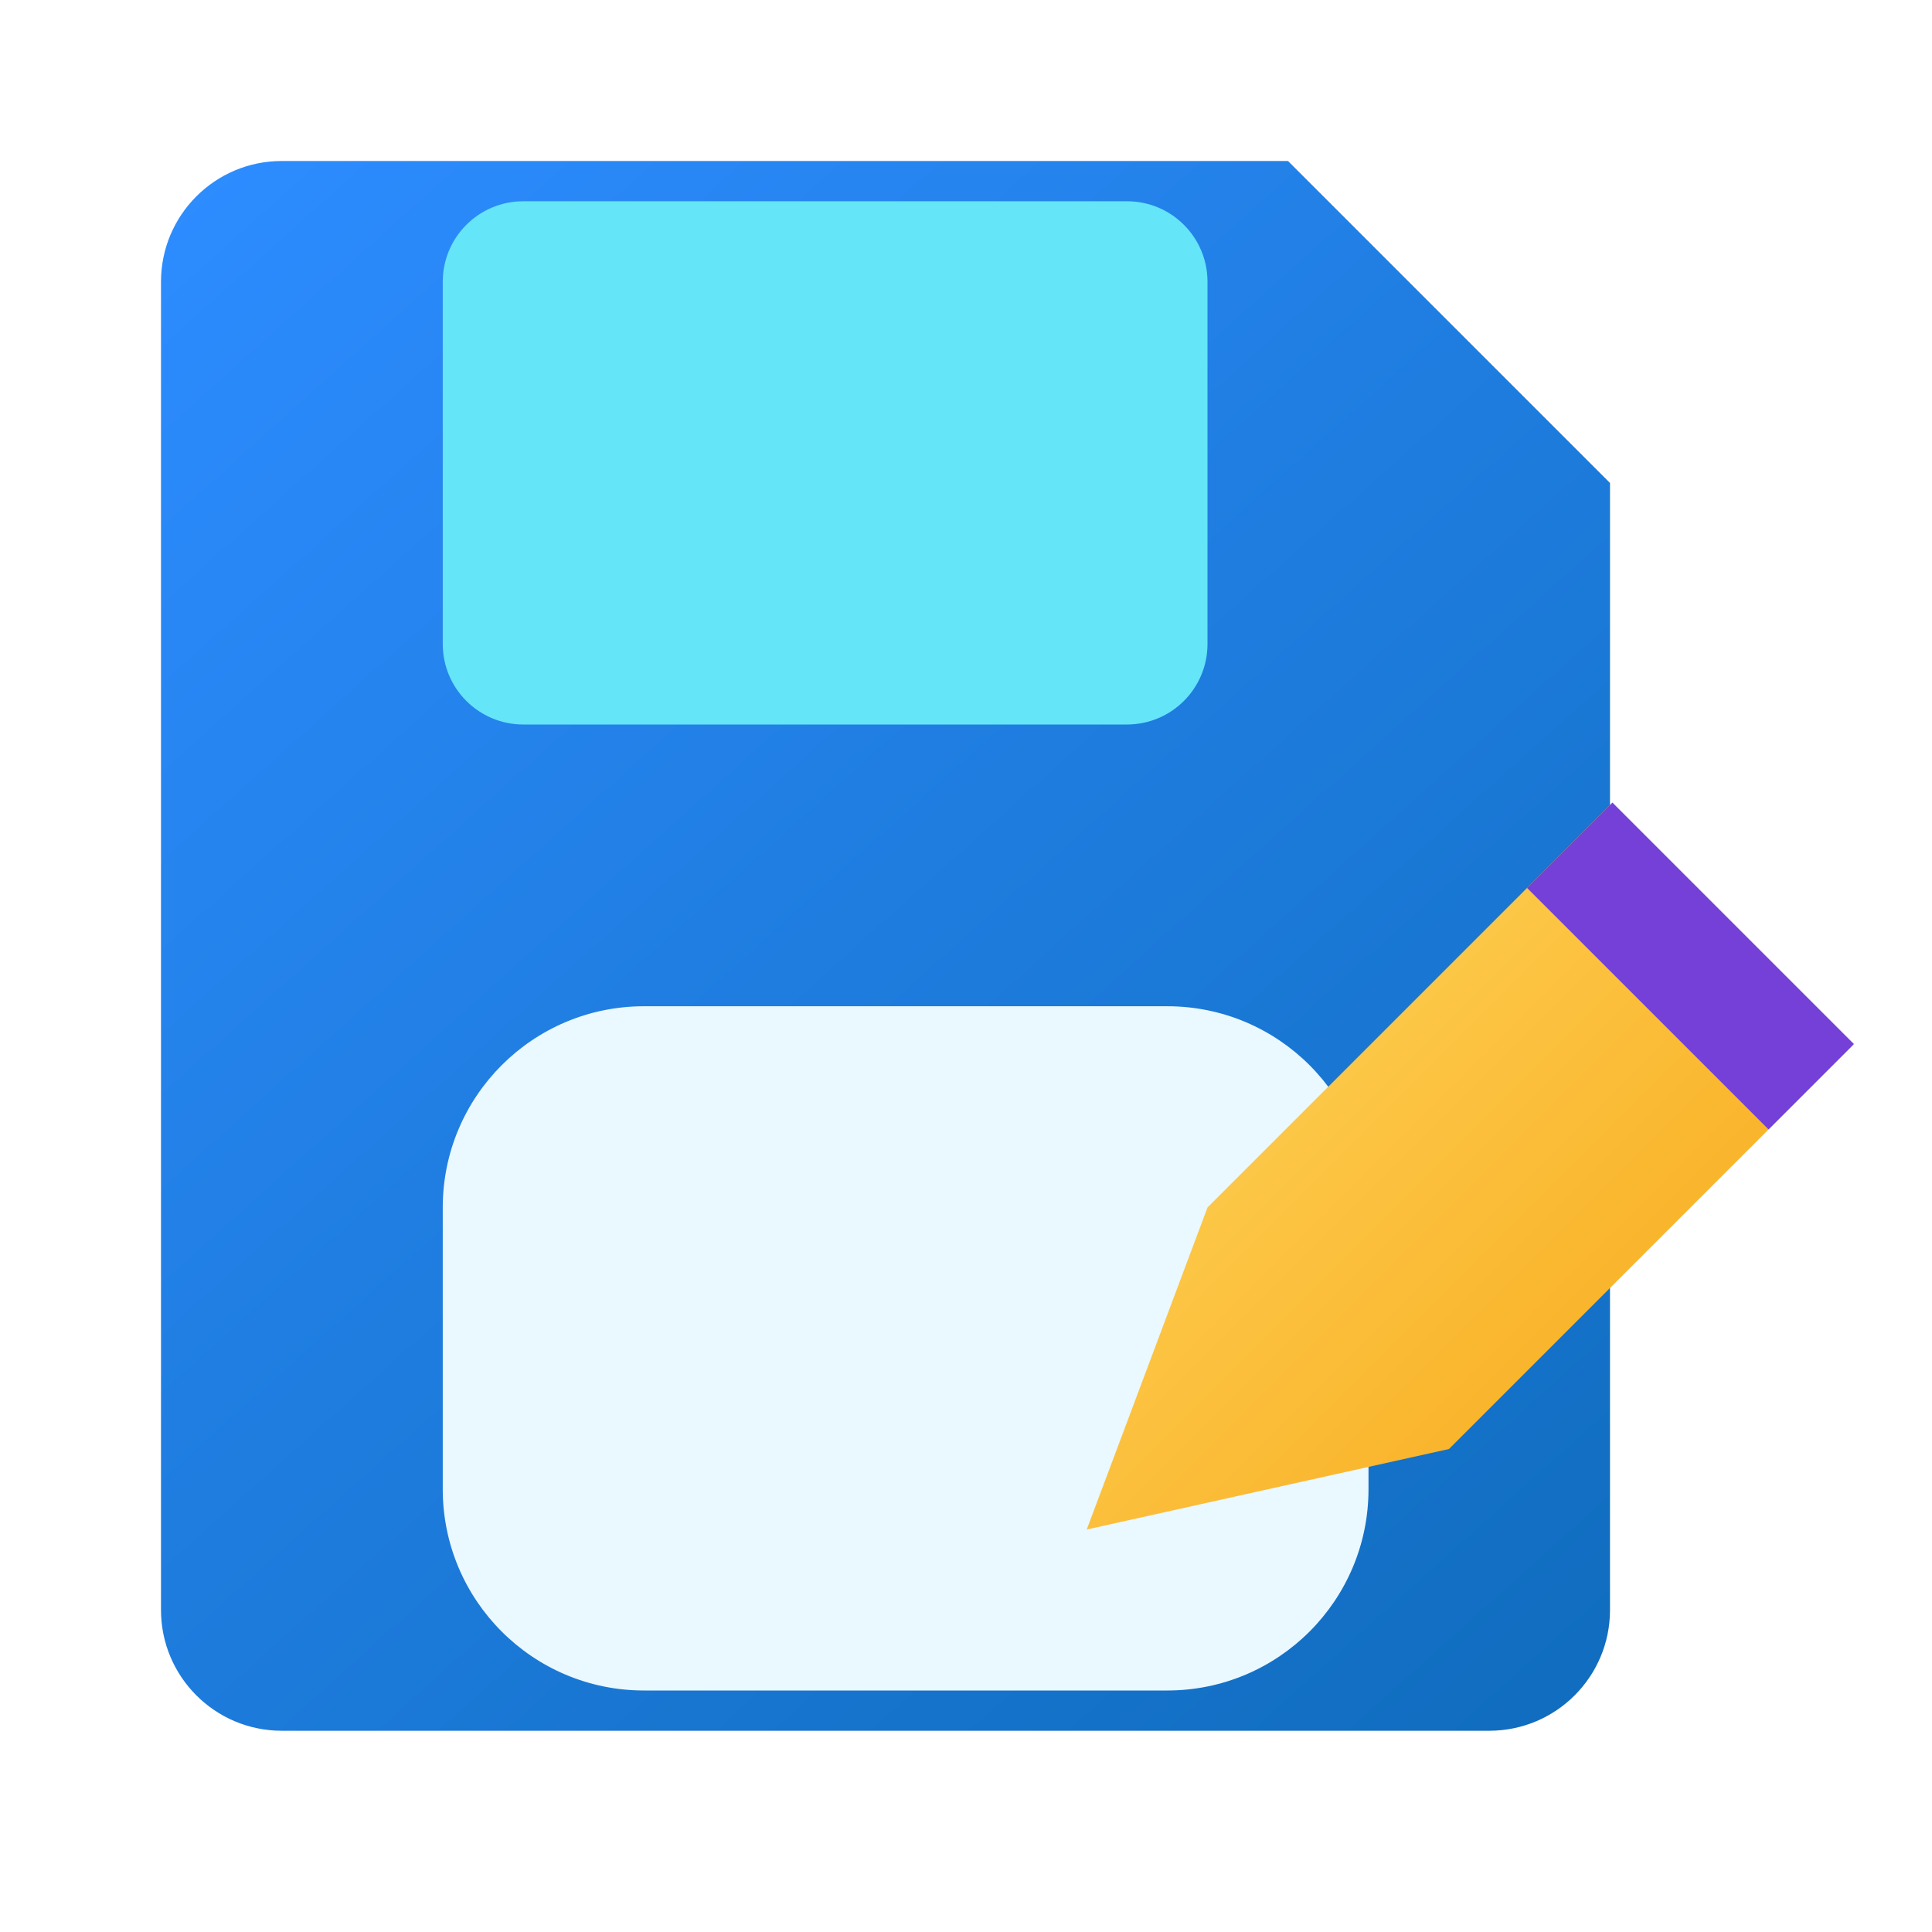
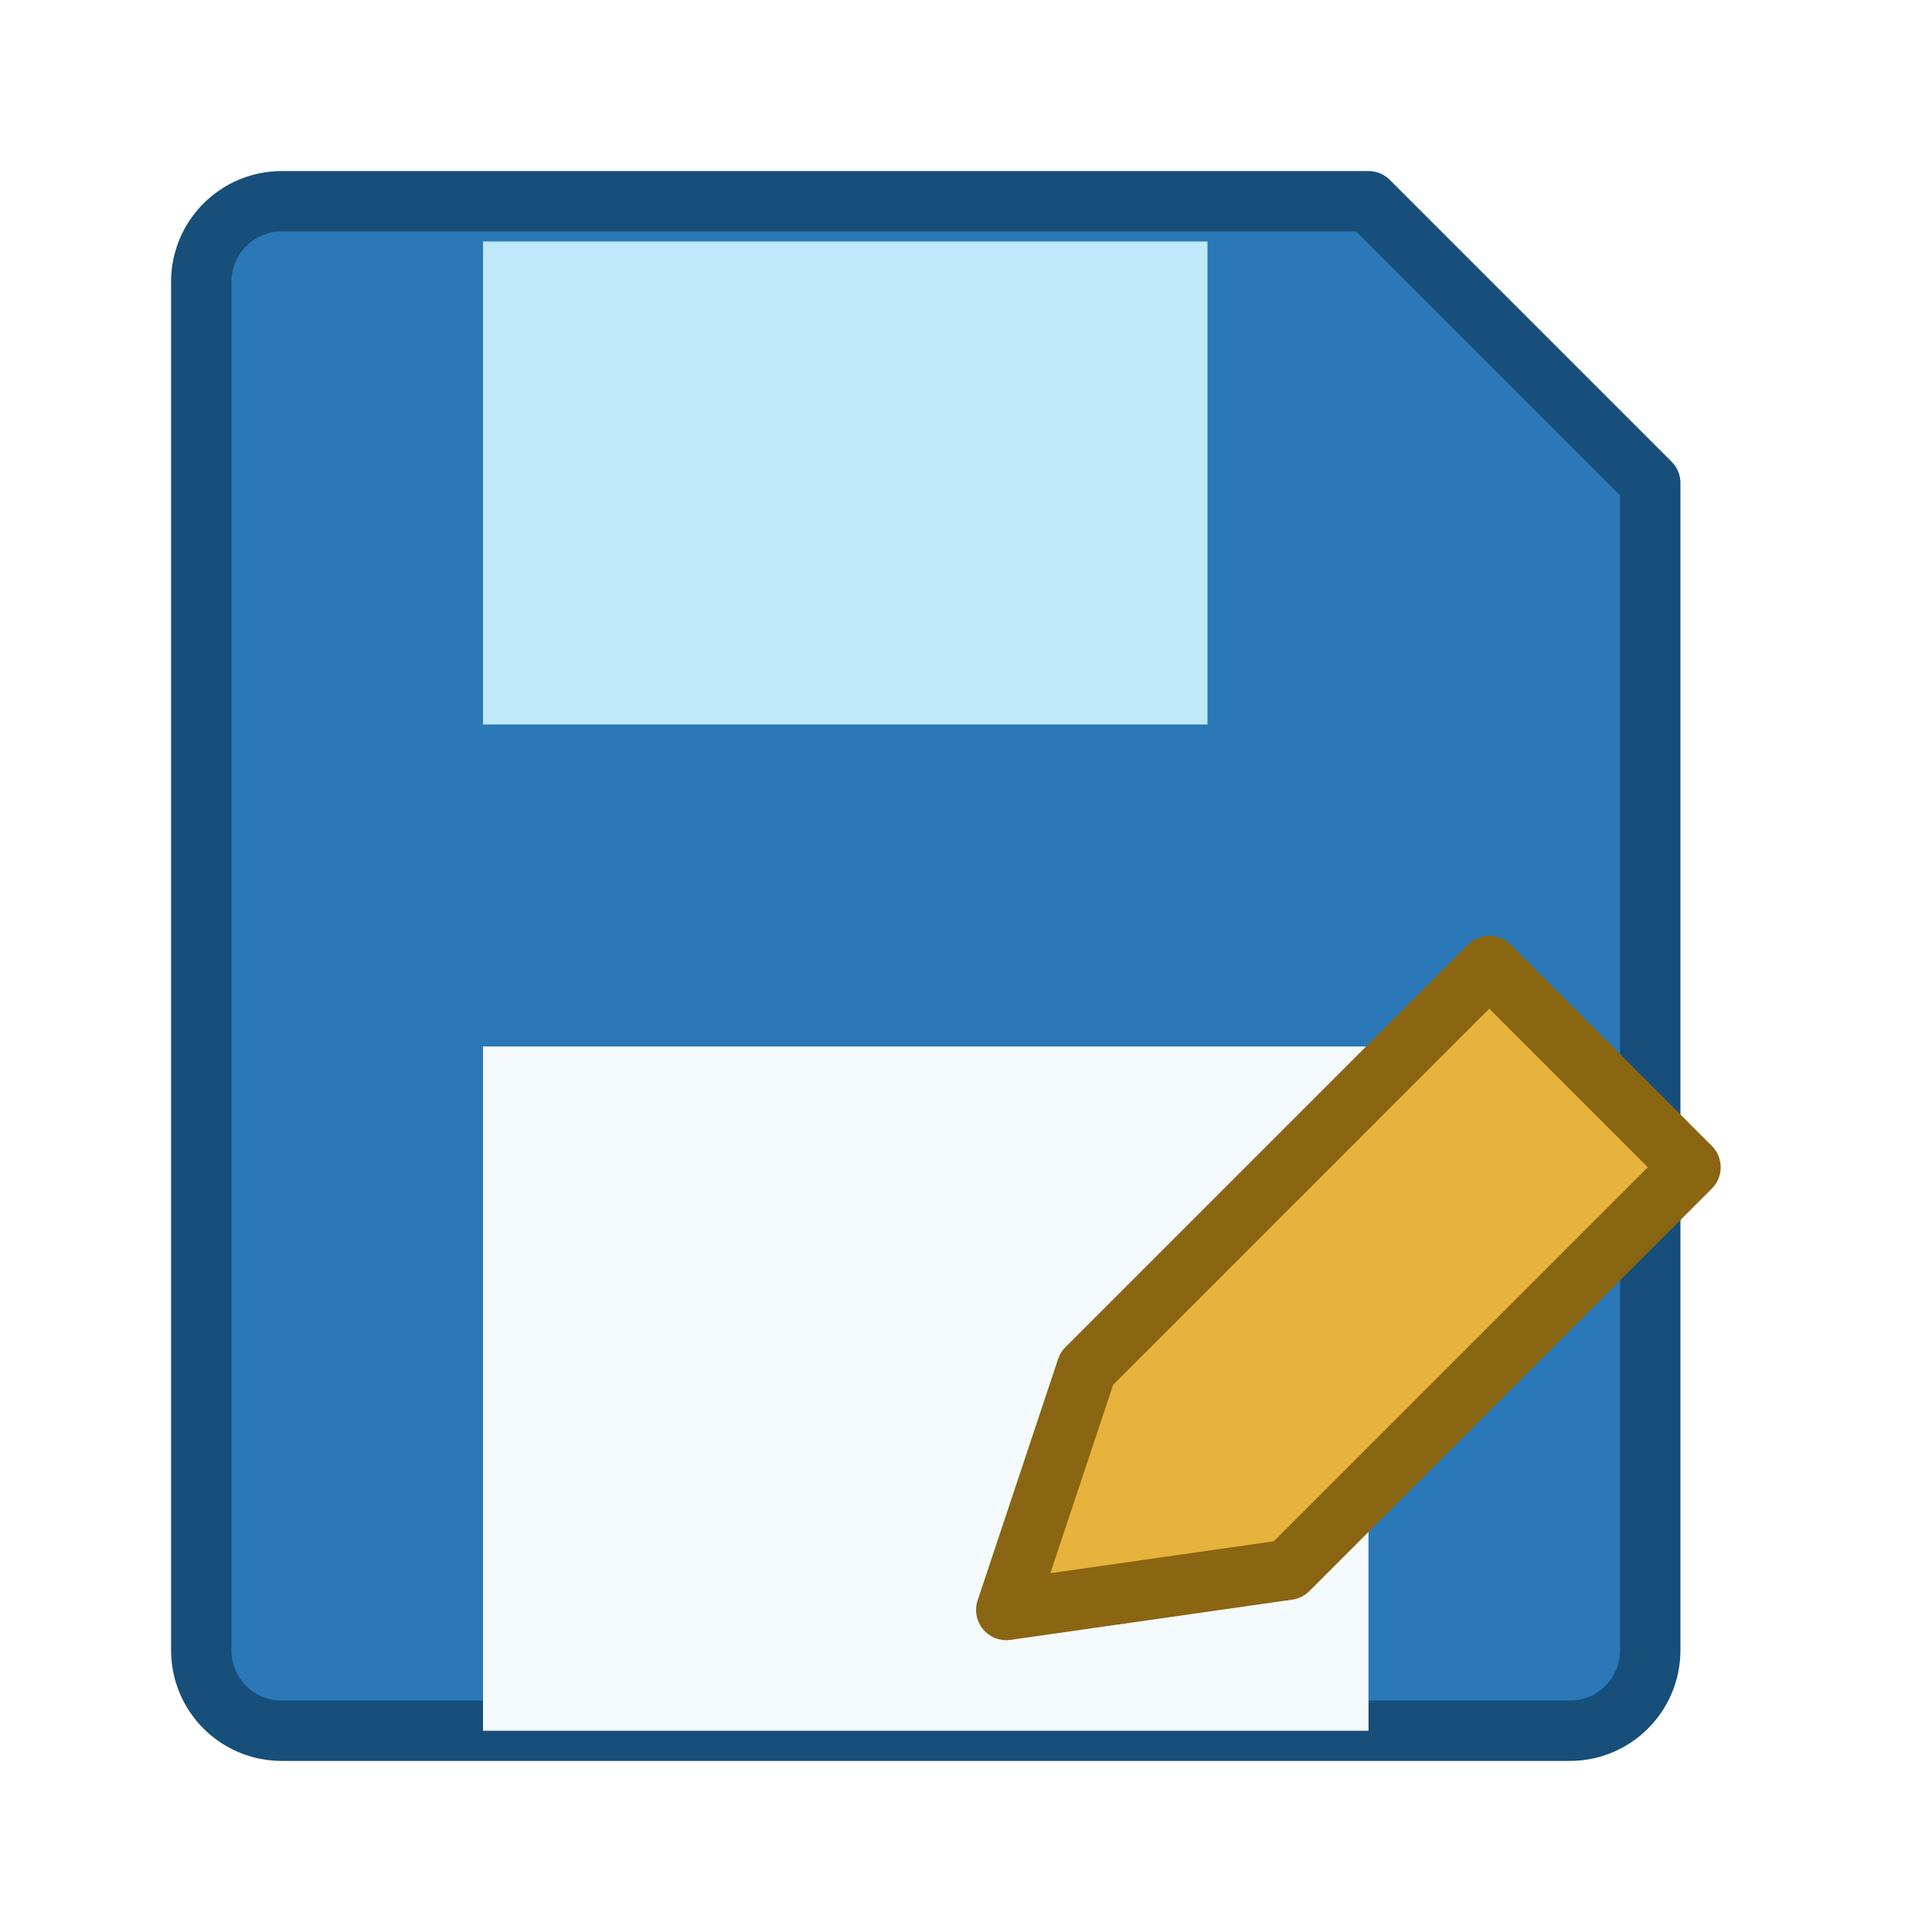
<svg xmlns="http://www.w3.org/2000/svg" viewBox="0 0 48 48">
-   <defs>
-     <linearGradient id="d" x1="5" y1="4" x2="40" y2="43" gradientUnits="userSpaceOnUse">
-       <stop stop-color="#2D8CFF" />
-       <stop offset="1" stop-color="#0F6CBD" />
-     </linearGradient>
-     <linearGradient id="p" x1="27" y1="24" x2="45" y2="42" gradientUnits="userSpaceOnUse">
-       <stop stop-color="#FFD45A" />
-       <stop offset="1" stop-color="#F59E0B" />
-     </linearGradient>
-   </defs>
-   <path d="M7 4h25l8 8v28a3 3 0 0 1-3 3H7a3 3 0 0 1-3-3V7a3 3 0 0 1 3-3Z" fill="url(#d)" />
-   <rect x="11" y="5" width="19" height="13" rx="2" fill="#64E5F8" />
-   <rect x="11" y="25" width="23" height="17" rx="5" fill="#EAF8FF" />
-   <path d="m27 38 3-8 10-10 6 6-10 10-9 2Z" fill="url(#p)" />
-   <path d="m39 21 6 6" stroke="#7440D7" stroke-width="3" />
+   <path d="M7 5h27l7 7v29a2 2 0 0 1-2 2H7a2 2 0 0 1-2-2V7a2 2 0 0 1 2-2Z" fill="#2B78B8" stroke="#174F7A" stroke-width="1.5" stroke-linejoin="round" />
+   <path d="M12 6h18v12H12z" fill="#BFE8F8" />
+   <path d="M12 26h22v17H12z" fill="#F4F9FB" />
+   <path d="m25 40 2-6 10-10 5 5-10 10-7 1Z" fill="#E6B33C" stroke="#8A6512" stroke-width="1.5" stroke-linejoin="round" />
</svg>
